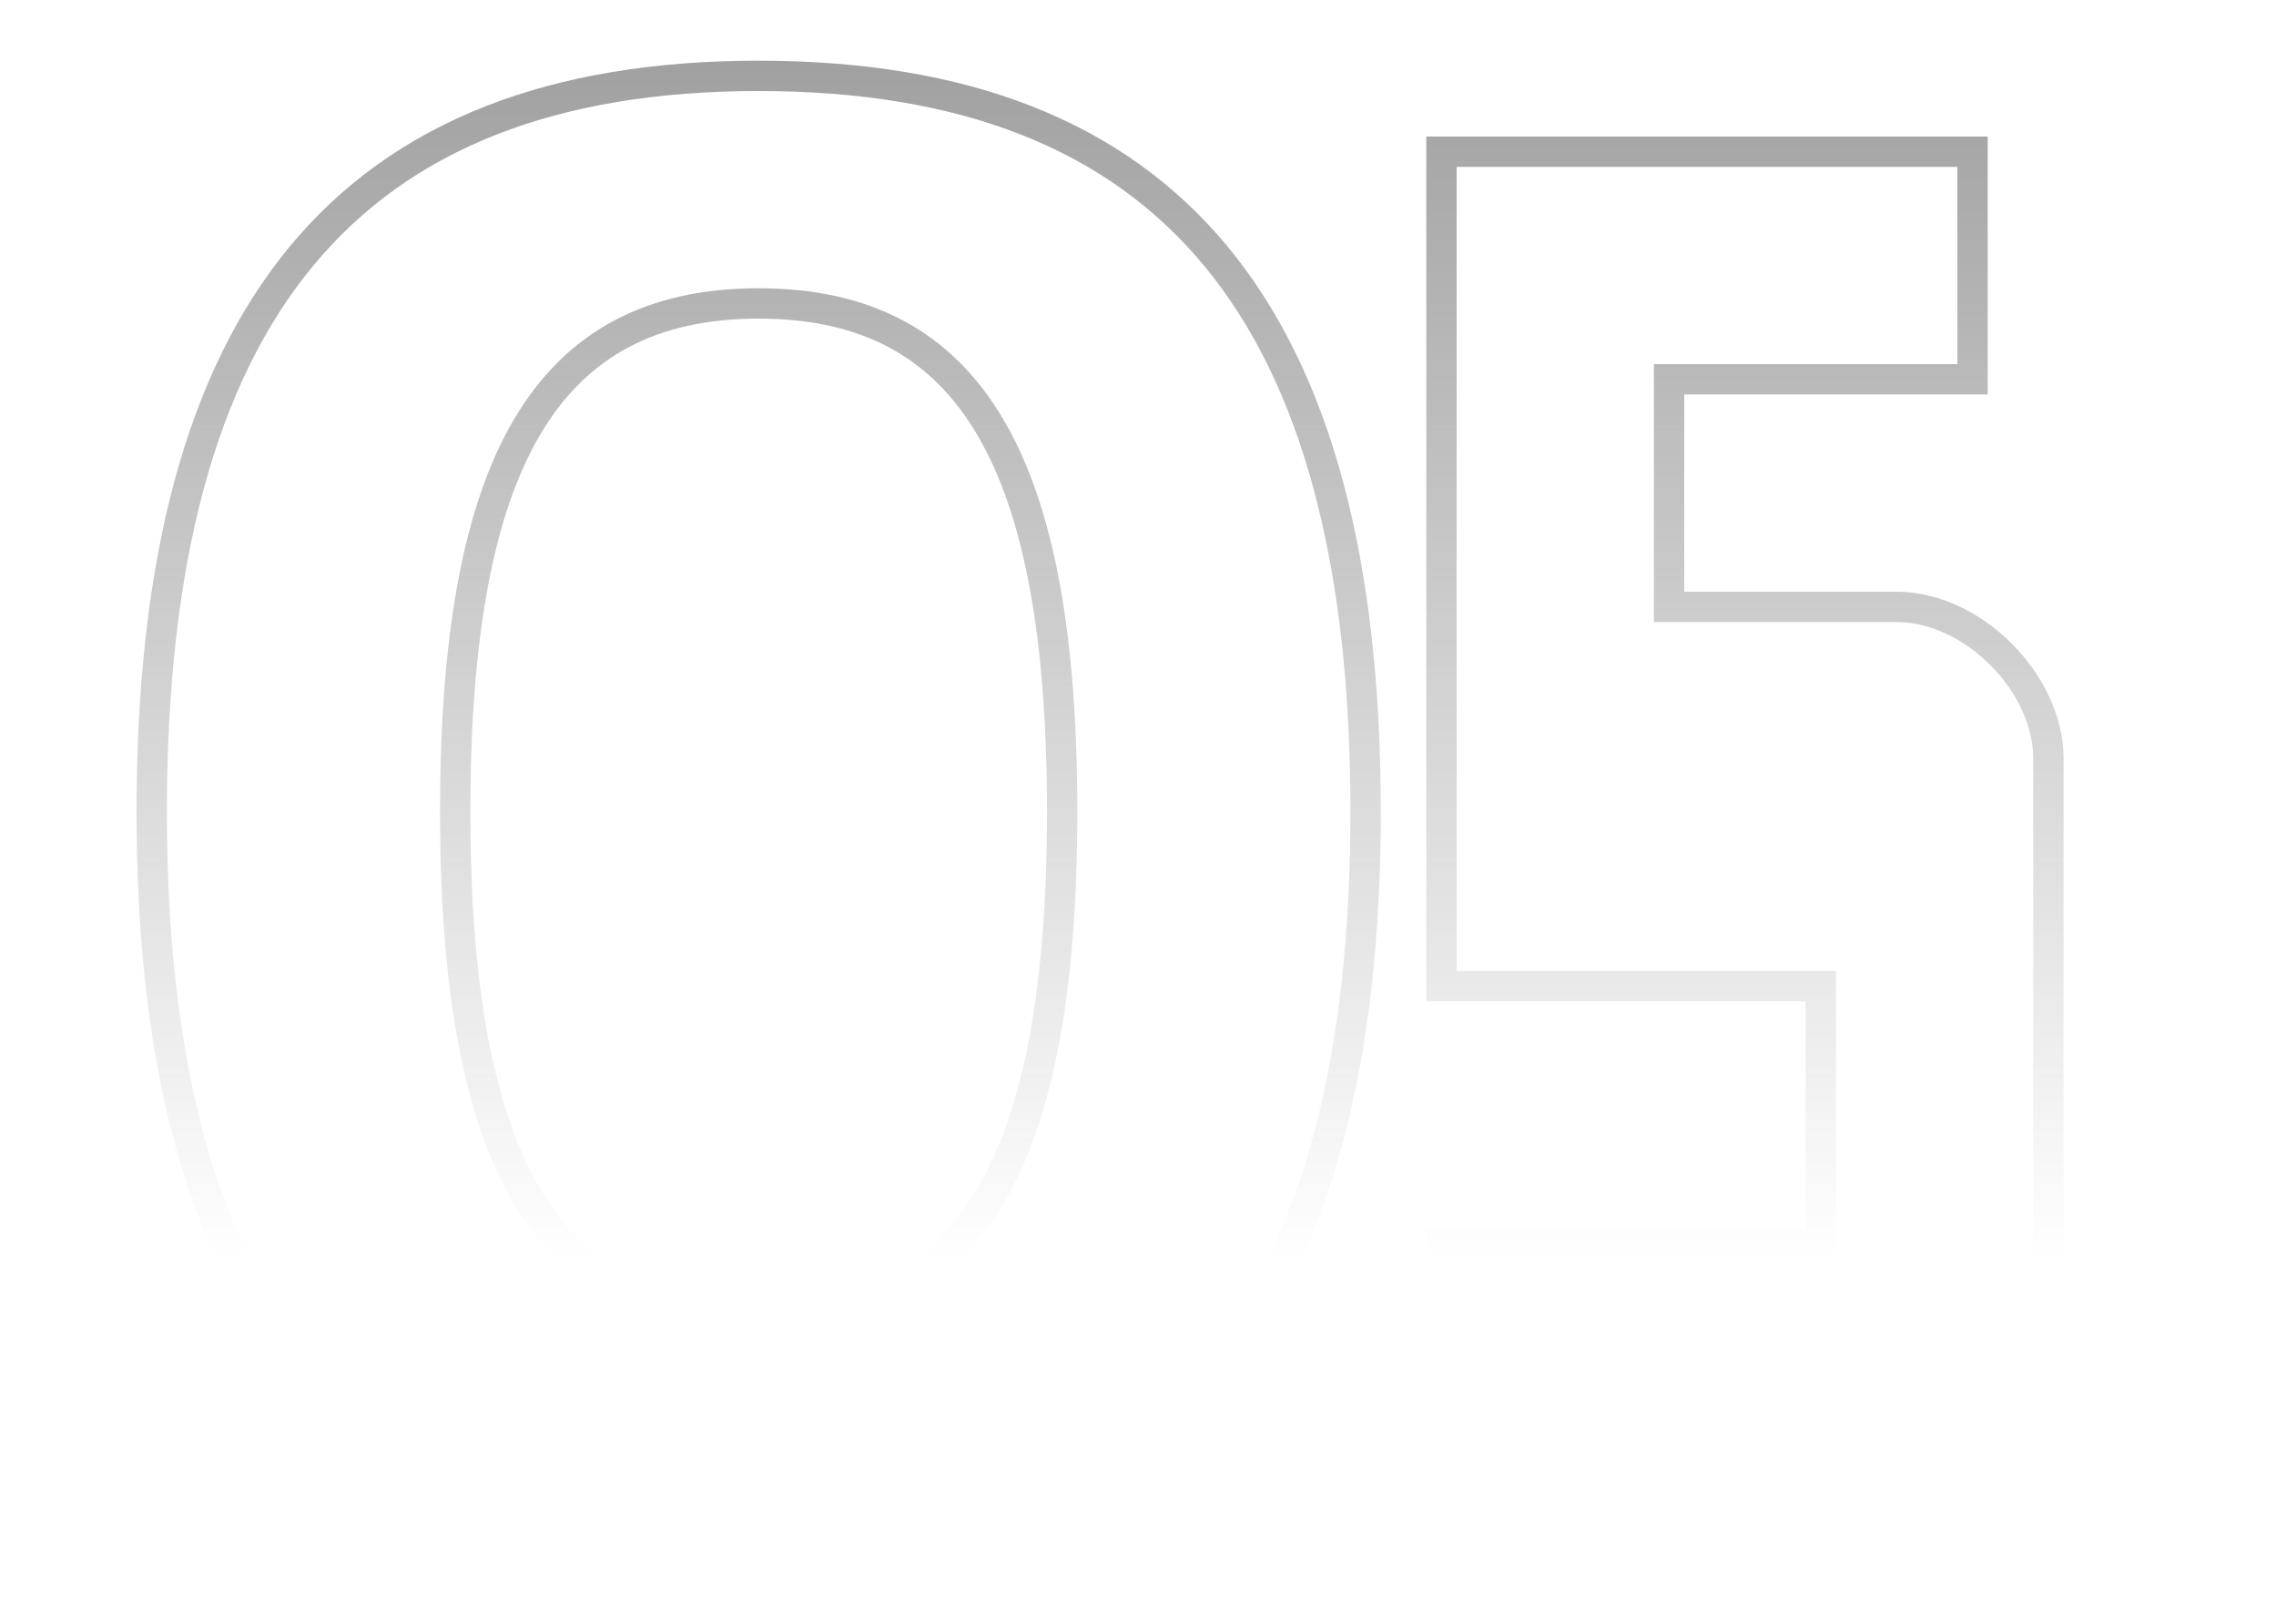
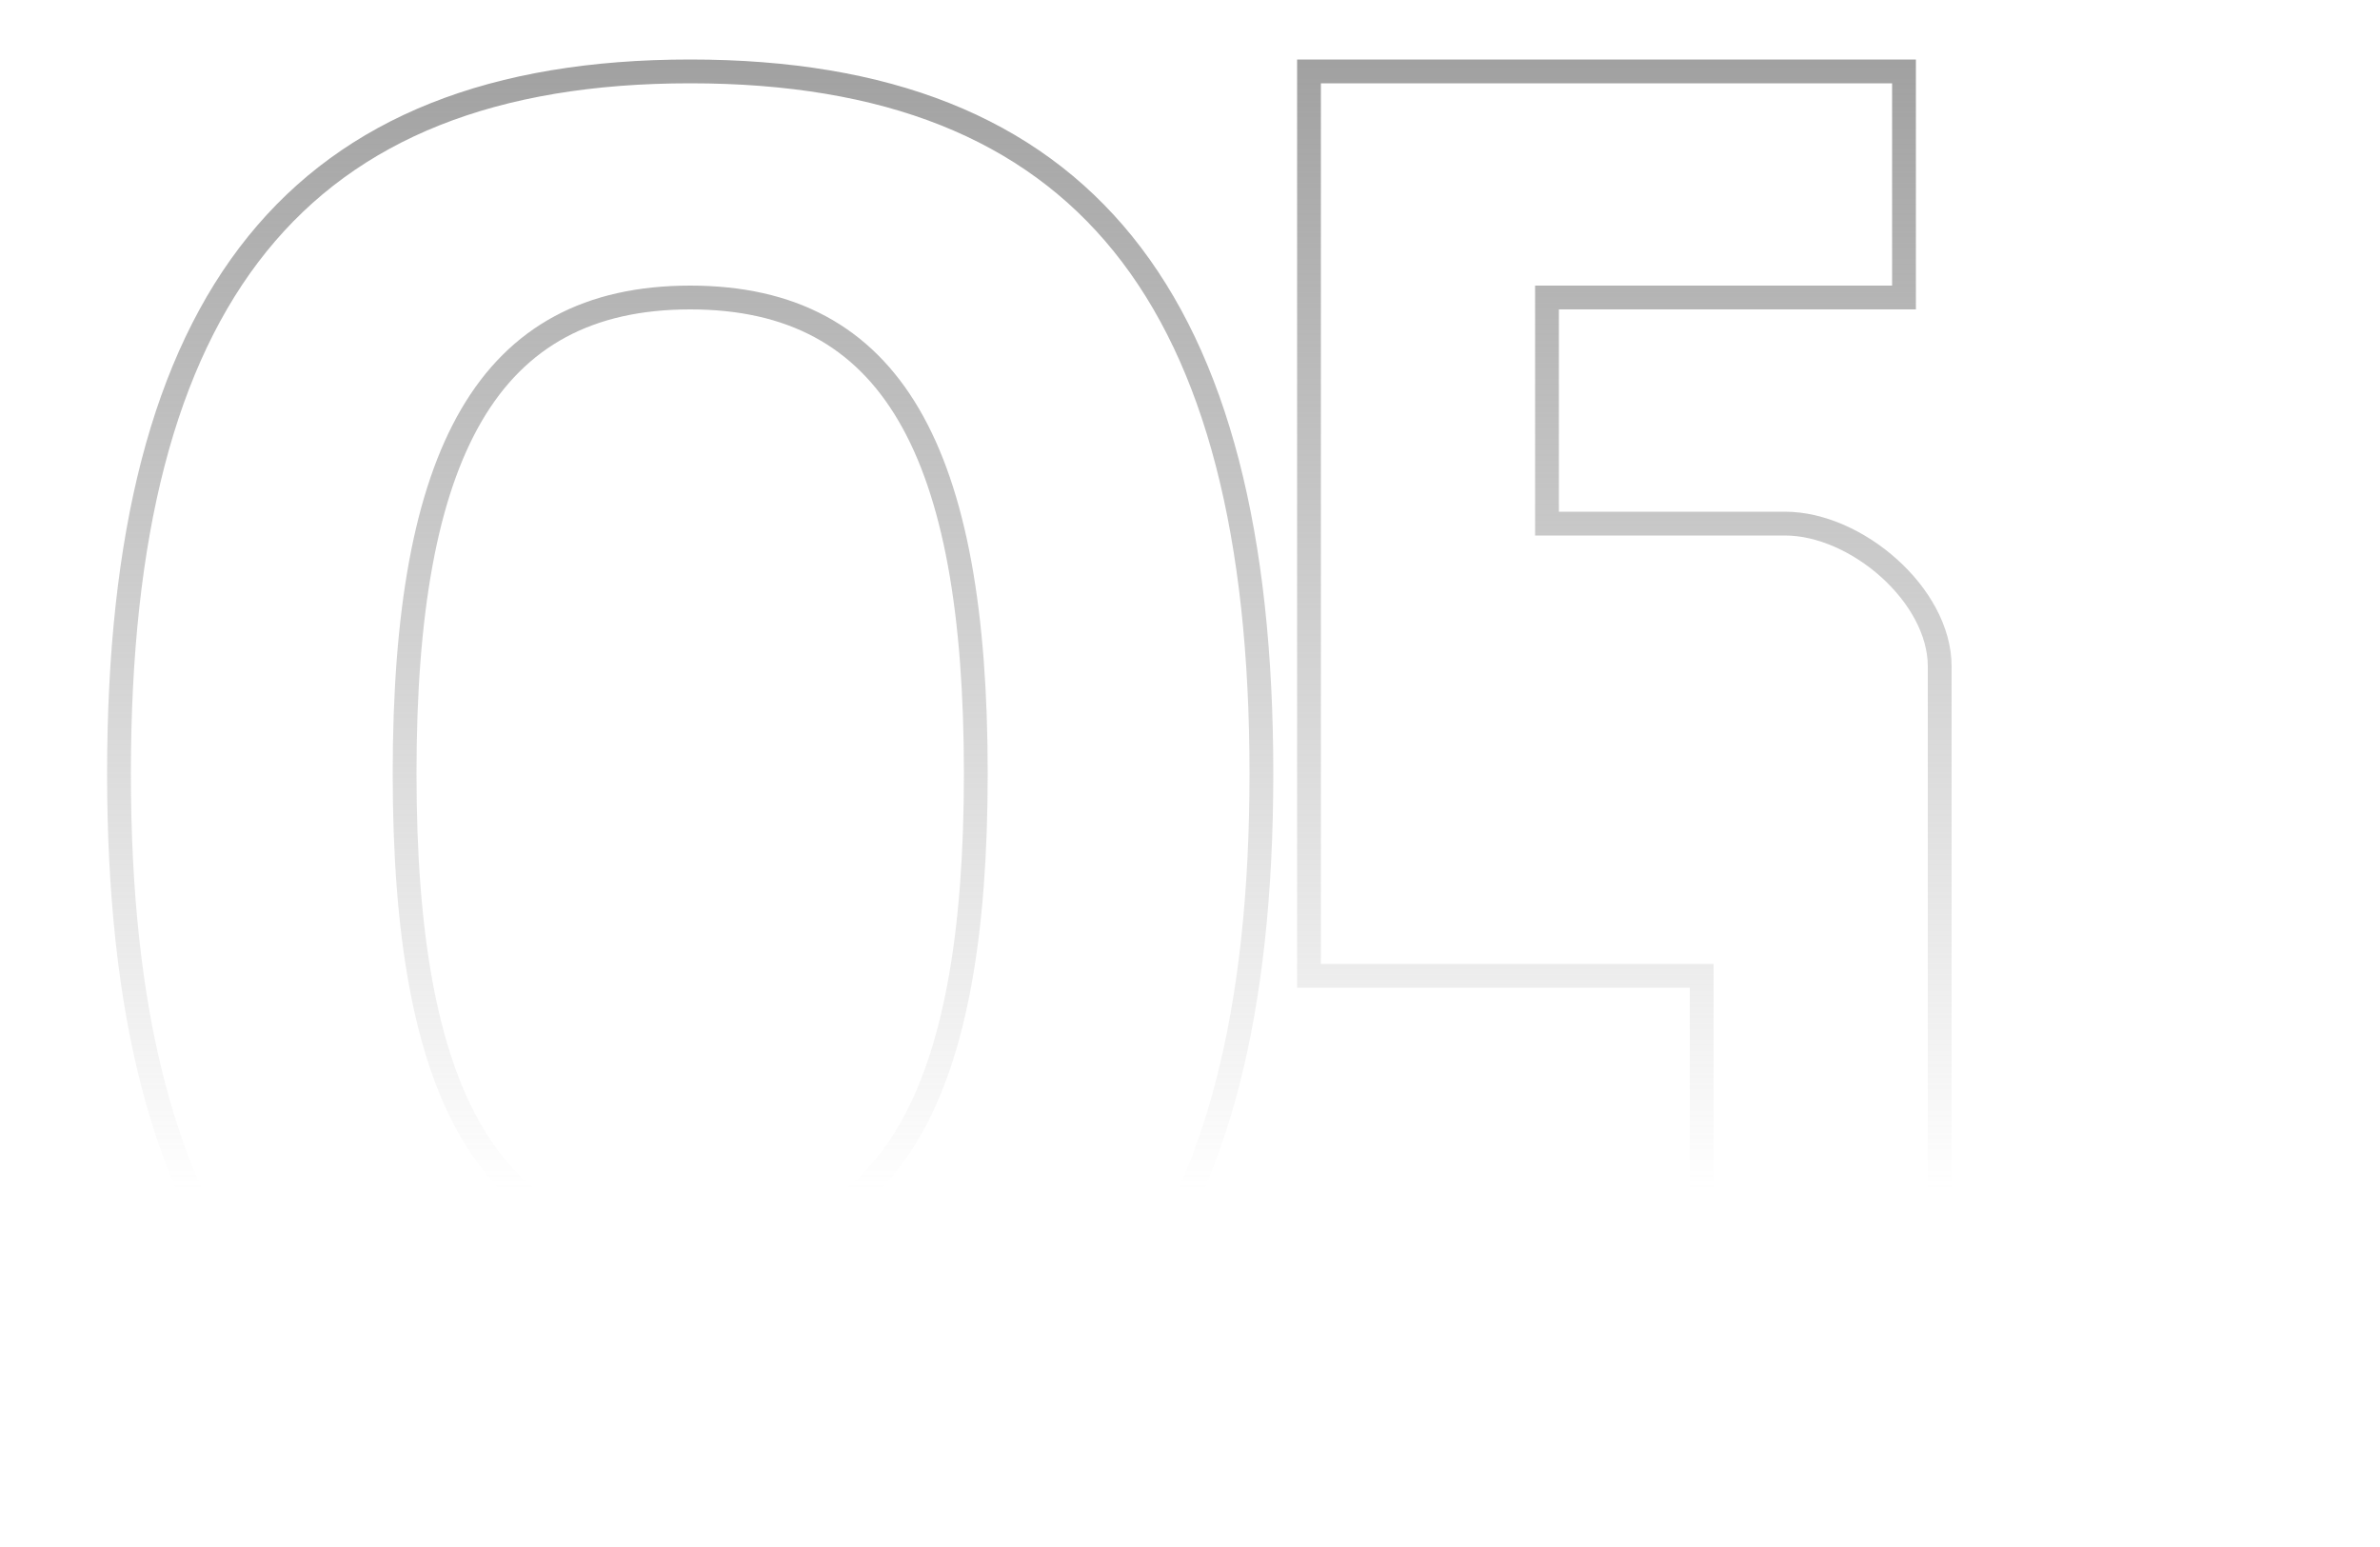
- <svg xmlns="http://www.w3.org/2000/svg" width="150" height="107" viewBox="0 0 150 107" fill="none">
-   <path d="M10 53.5C10 20.5 23 5 50 5C77 5 90 20.5 90 53.5C90 86.5 77 102 50 102C23 102 10 86.5 10 53.5ZM30 53.5C30 76.5 36 87 50 87C64 87 70 76.5 70 53.5C70 30.5 64 20 50 20C36 20 30 30.5 30 53.5Z M95 10H130V25H110V40H125C130 40 135 45 135 50V82C135 90 130 97 120 97H95V82H120V65H95V10Z" stroke="url(#paint0_linear)" stroke-width="2" />
+ <svg xmlns="http://www.w3.org/2000/svg" width="200" height="130" viewBox="0 0 200 130" fill="none">
+   <path d="M10 65C10 25 25 6 58 6C91 6 106 25 106 65C106 105 91 124 58 124C25 124 10 105 10 65ZM34 65C34 92 41 105 58 105C75 105 82 92 82 65C82 38 75 25 58 25C41 25 34 38 34 65Z" stroke="url(#paint0_linear)" stroke-width="2" />
+   <path d="M110 6H160V25H130V44H150C156 44 163 50 163 56V106C163 116 156 124 143 124H110V105H143V82H110V6Z" stroke="url(#paint0_linear)" stroke-width="2" />
  <defs>
-     <linearGradient id="paint0_linear" x1="75" y1="-14" x2="75" y2="83" gradientUnits="userSpaceOnUse">
+     <linearGradient id="paint0_linear" x1="100" y1="-17" x2="100" y2="100" gradientUnits="userSpaceOnUse">
      <stop stop-color="#8B8B8B" />
      <stop offset="1" stop-color="#8B8B8B" stop-opacity="0" />
    </linearGradient>
  </defs>
</svg>
